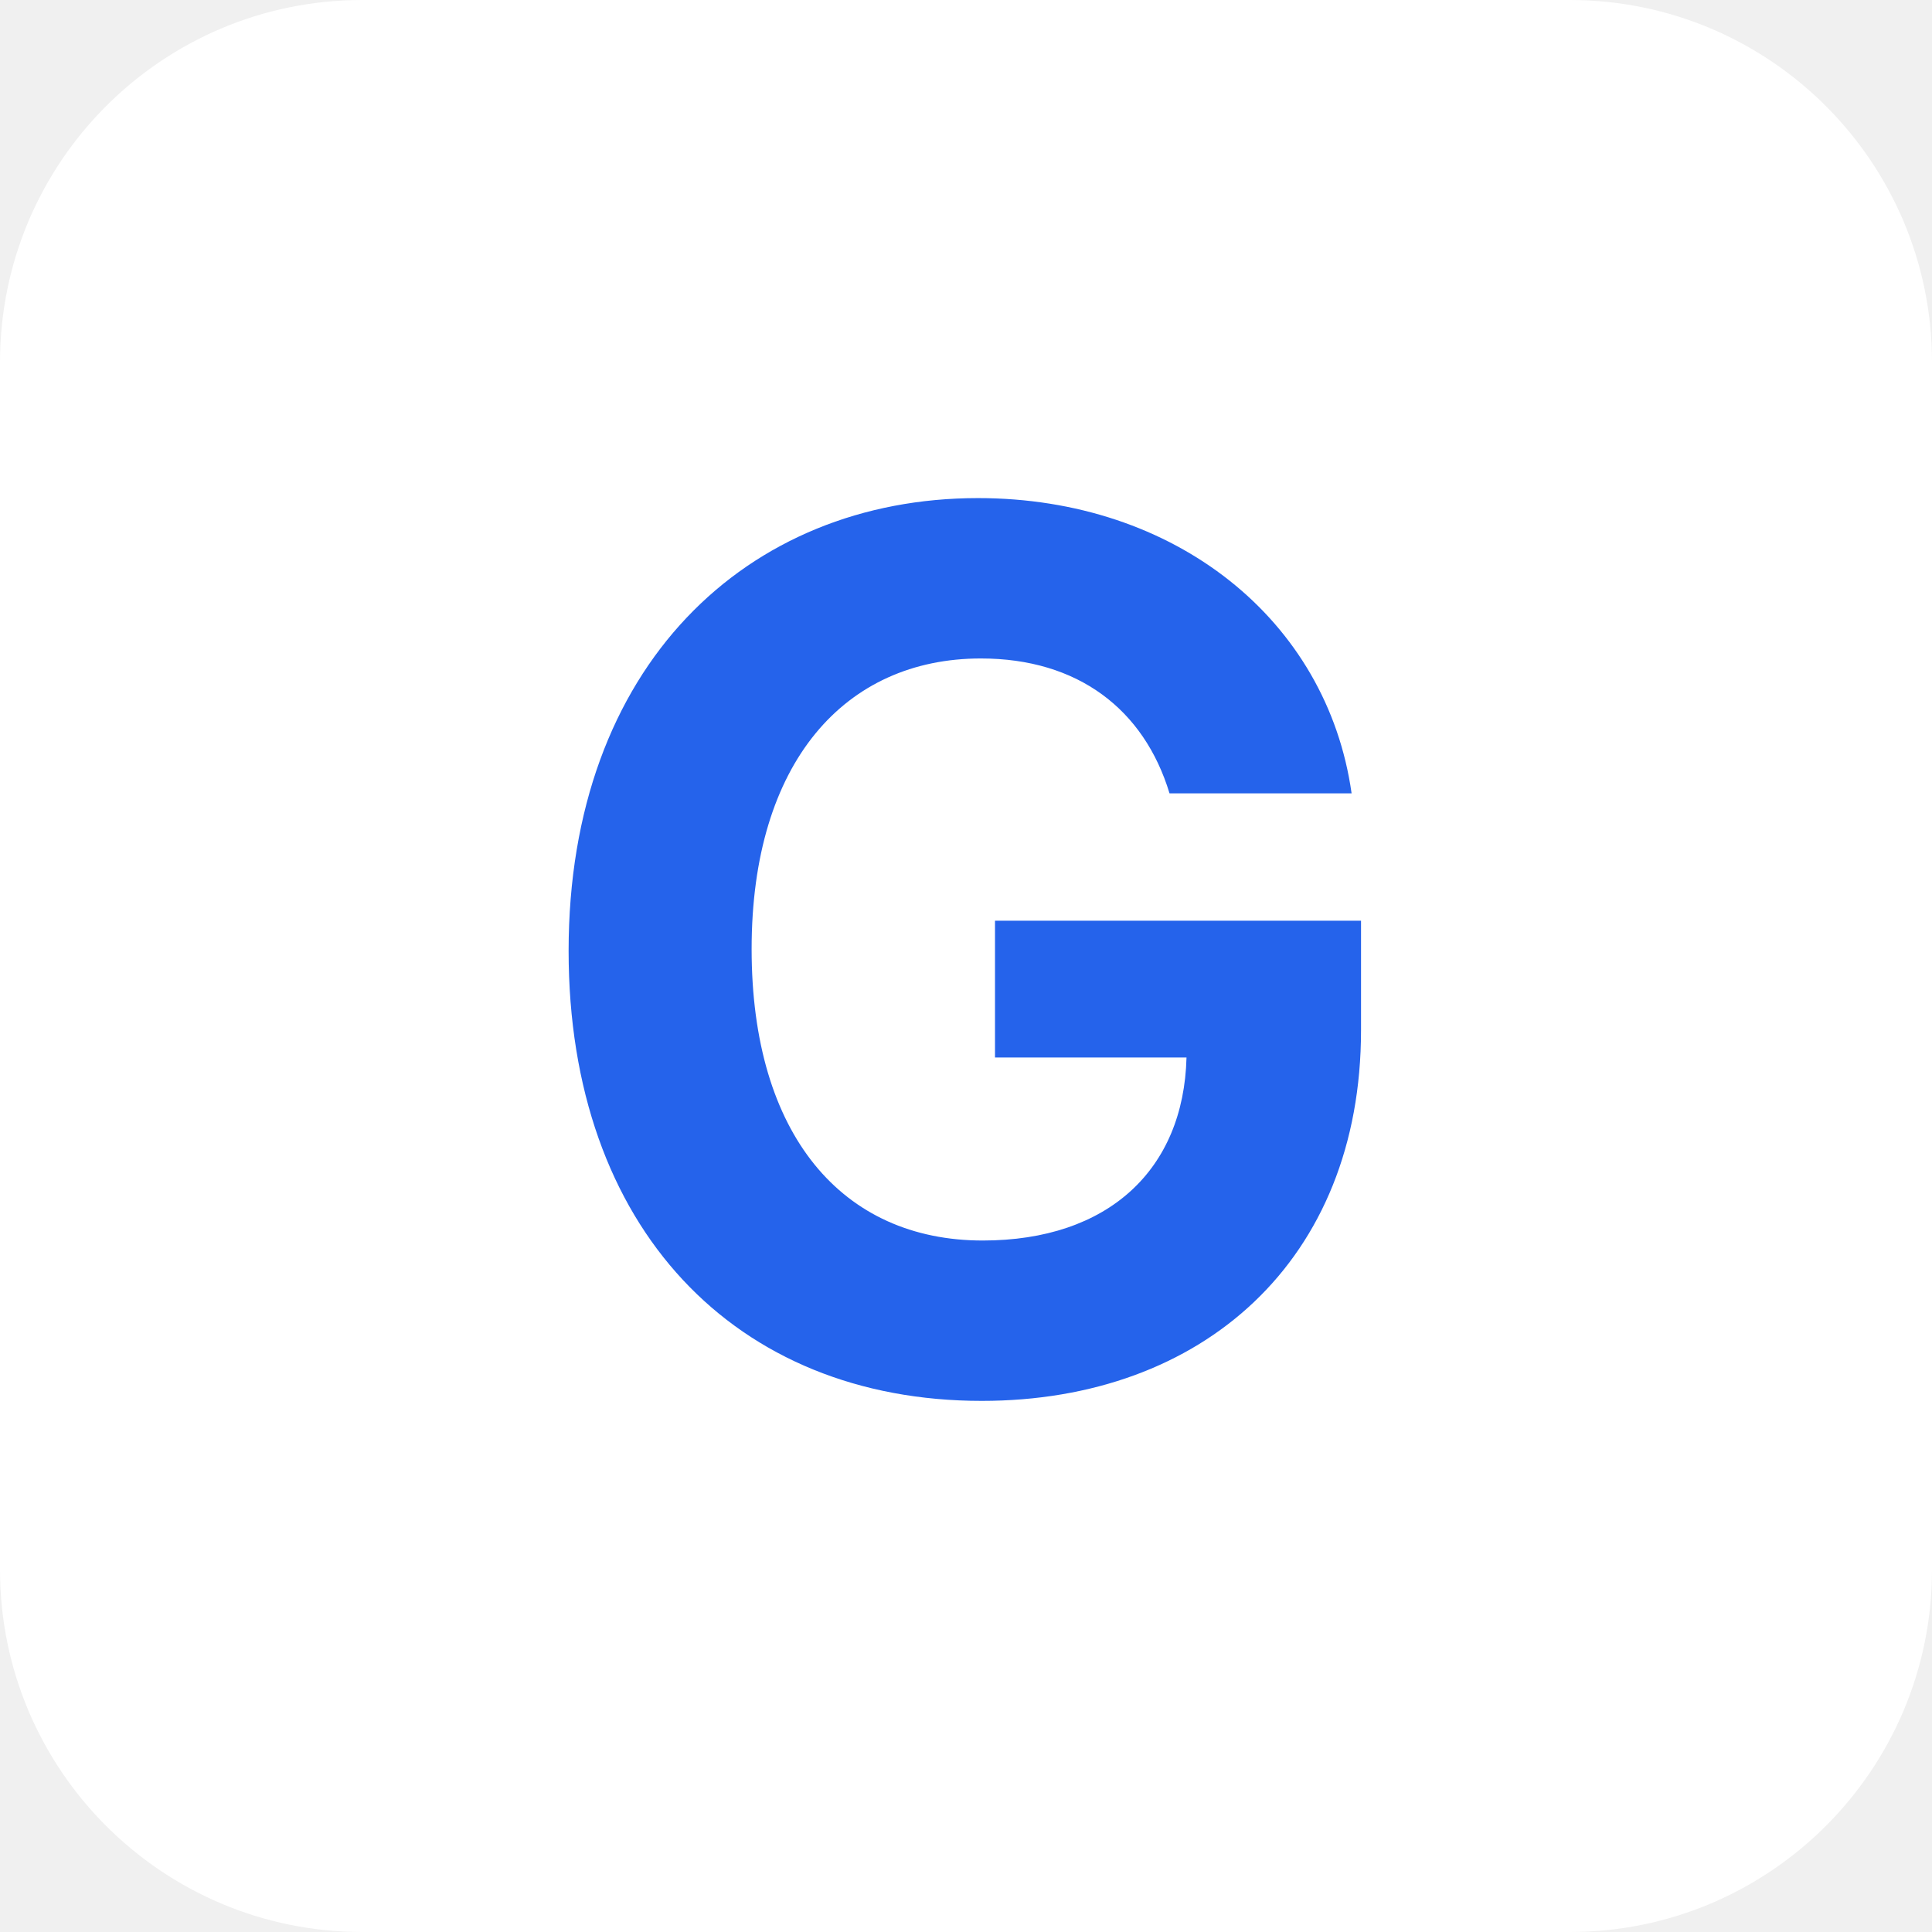
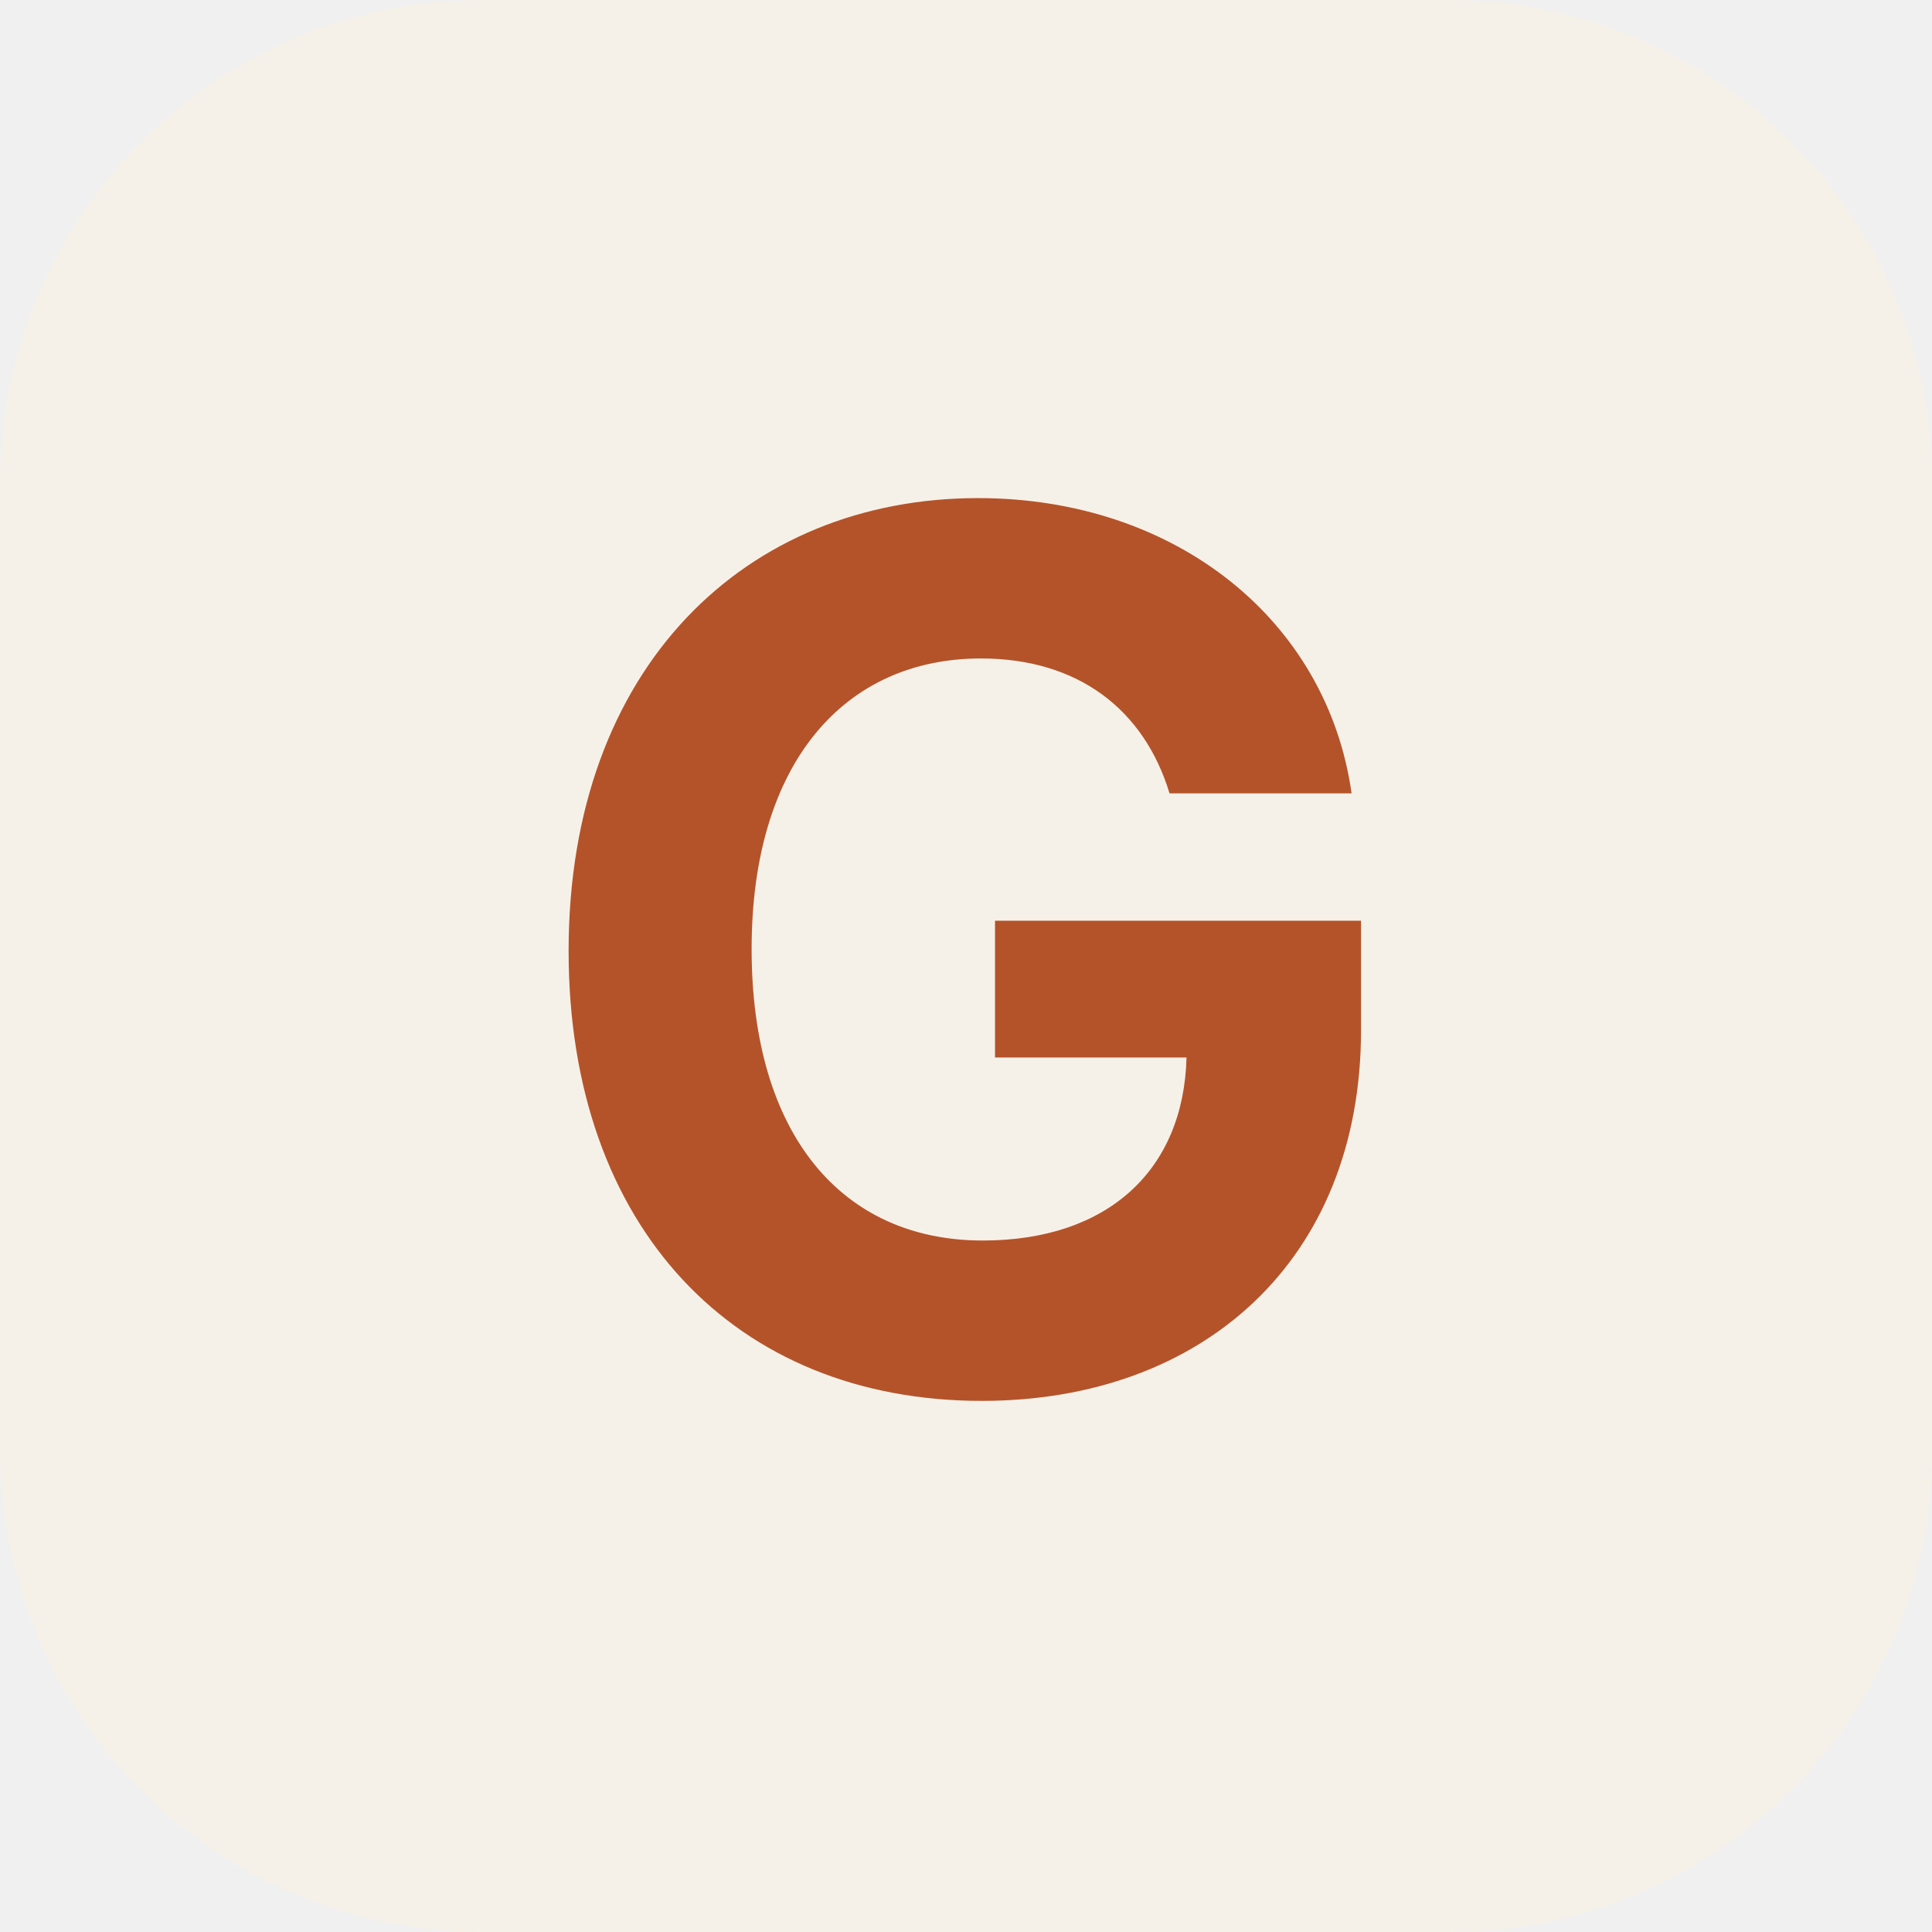
<svg xmlns="http://www.w3.org/2000/svg" width="32" height="32" viewBox="0 0 32 32">
  <style>
-     .bg { fill: #ffffff; }
-     .letter { fill: #2563eb; }
+     .bg { fill: #f6f1e8; }
+     .letter { fill: #b4532a; }
    @media (prefers-color-scheme: dark) {
-       .bg { fill: #030712; }
-       .letter { fill: #60a5fa; }
+       .bg { fill: #12100e; }
+       .letter { fill: #e08a58; }
    }
  </style>
-   <rect class="bg" width="32" height="32" rx="6" />
+   <rect class="bg" width="32" height="32" rx="8" />
  <text class="letter" x="16" y="23" font-family="system-ui, -apple-system, sans-serif" font-size="20" font-weight="700" text-anchor="middle">G</text>
</svg>
